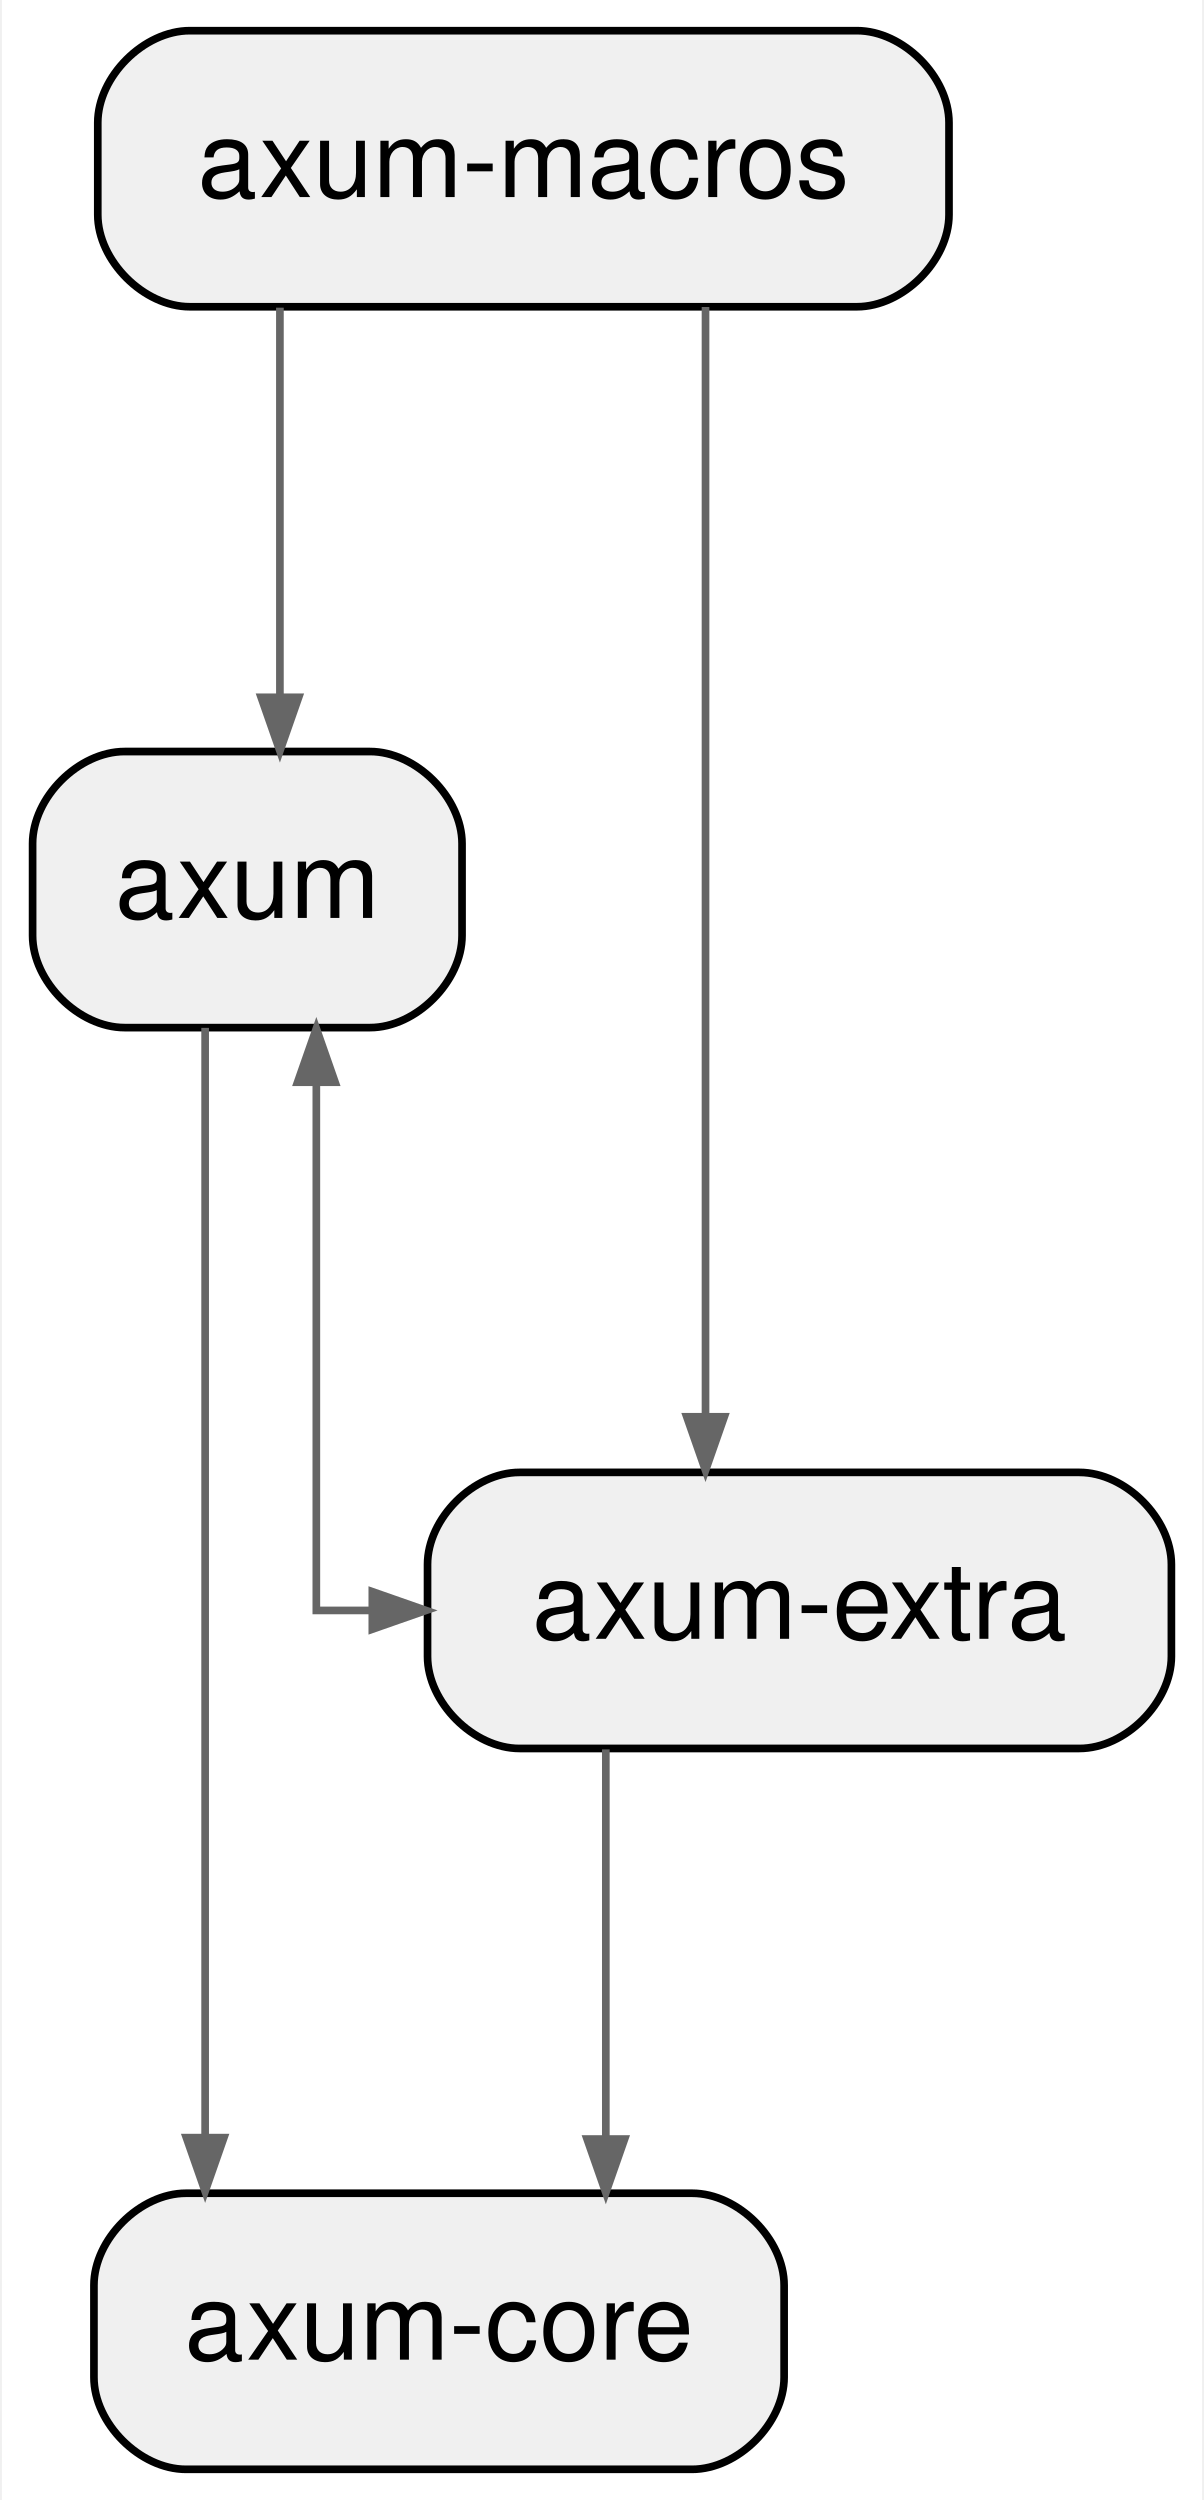
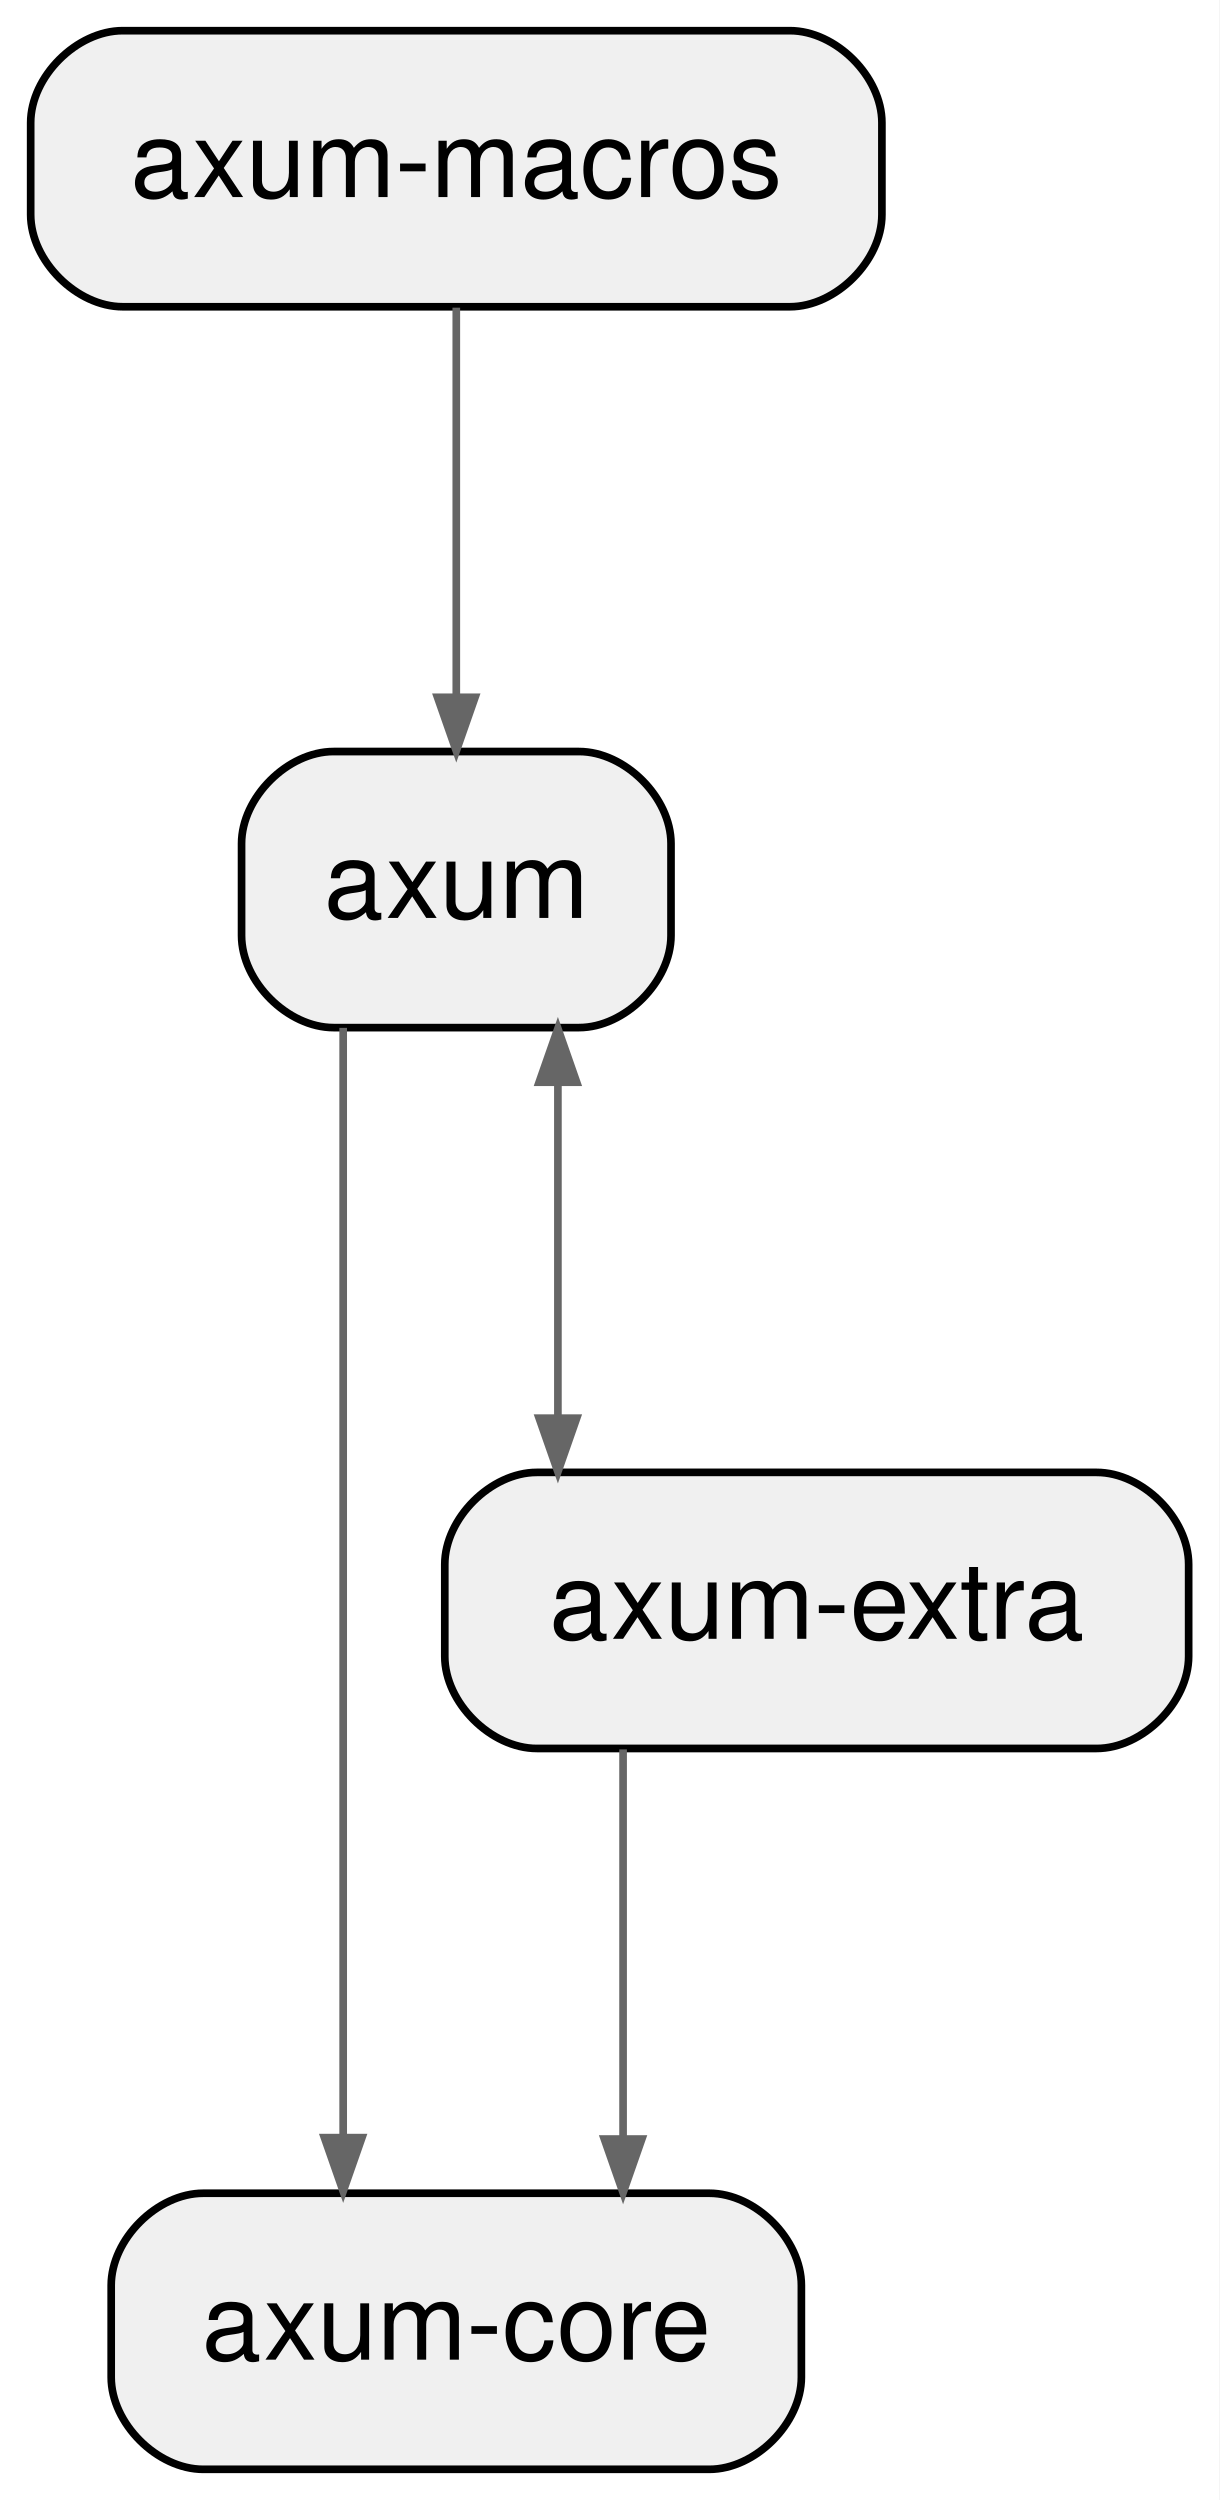
- <svg xmlns="http://www.w3.org/2000/svg" width="157pt" height="326pt" viewBox="0.00 0.00 156.50 326.00">
+ <svg xmlns="http://www.w3.org/2000/svg" width="159pt" height="326pt" viewBox="0.00 0.00 159.00 326.00">
  <g id="graph0" class="graph" transform="scale(1 1) rotate(0) translate(4 322)">
-     <polygon fill="white" stroke="transparent" points="-4,4 -4,-322 152.5,-322 152.5,4 -4,4" />
+     <polygon fill="white" stroke="transparent" points="-4,4 -4,-322 155,-322 155,4 -4,4" />
    <g id="node1" class="node">
-       <path fill="#f0f0f0" stroke="black" d="M44,-224C44,-224 12,-224 12,-224 6,-224 0,-218 0,-212 0,-212 0,-200 0,-200 0,-194 6,-188 12,-188 12,-188 44,-188 44,-188 50,-188 56,-194 56,-200 56,-200 56,-212 56,-212 56,-218 50,-224 44,-224" />
-       <text text-anchor="middle" x="28" y="-202.3" font-family="Helvetica,sans-Serif" font-size="14.00">axum</text>
+       <path fill="#f0f0f0" stroke="black" d="M71.5,-224C71.5,-224 39.5,-224 39.5,-224 33.5,-224 27.5,-218 27.5,-212 27.5,-212 27.5,-200 27.5,-200 27.5,-194 33.5,-188 39.5,-188 39.5,-188 71.5,-188 71.5,-188 77.5,-188 83.5,-194 83.5,-200 83.5,-200 83.5,-212 83.5,-212 83.5,-218 77.5,-224 71.5,-224" />
+       <text text-anchor="middle" x="55.5" y="-202.3" font-family="Helvetica,sans-Serif" font-size="14.00">axum</text>
    </g>
    <g id="node2" class="node">
-       <path fill="#f0f0f0" stroke="black" d="M86,-36C86,-36 20,-36 20,-36 14,-36 8,-30 8,-24 8,-24 8,-12 8,-12 8,-6 14,0 20,0 20,0 86,0 86,0 92,0 98,-6 98,-12 98,-12 98,-24 98,-24 98,-30 92,-36 86,-36" />
-       <text text-anchor="middle" x="53" y="-14.3" font-family="Helvetica,sans-Serif" font-size="14.00">axum-core</text>
+       <path fill="#f0f0f0" stroke="black" d="M88.5,-36C88.5,-36 22.5,-36 22.5,-36 16.5,-36 10.5,-30 10.5,-24 10.5,-24 10.5,-12 10.5,-12 10.5,-6 16.5,0 22.5,0 22.5,0 88.5,0 88.5,0 94.5,0 100.5,-6 100.5,-12 100.5,-12 100.5,-24 100.5,-24 100.5,-30 94.5,-36 88.5,-36" />
+       <text text-anchor="middle" x="55.5" y="-14.3" font-family="Helvetica,sans-Serif" font-size="14.00">axum-core</text>
    </g>
    <g id="edge1" class="edge">
-       <path fill="none" stroke="#666666" d="M22.5,-187.97C22.5,-187.97 22.5,-43.25 22.5,-43.25" />
-       <polygon fill="#666666" stroke="#666666" points="24.95,-43.25 22.5,-36.25 20.05,-43.25 24.95,-43.25" />
+       <path fill="none" stroke="#666666" d="M40.75,-187.97C40.75,-187.97 40.75,-43.25 40.75,-43.25" />
+       <polygon fill="#666666" stroke="#666666" points="43.2,-43.25 40.75,-36.25 38.3,-43.25 43.2,-43.25" />
    </g>
    <g id="node3" class="node">
-       <path fill="#f0f0f0" stroke="black" d="M136.5,-130C136.5,-130 63.5,-130 63.5,-130 57.5,-130 51.5,-124 51.5,-118 51.5,-118 51.5,-106 51.5,-106 51.5,-100 57.5,-94 63.5,-94 63.5,-94 136.5,-94 136.5,-94 142.5,-94 148.5,-100 148.5,-106 148.5,-106 148.5,-118 148.5,-118 148.5,-124 142.5,-130 136.5,-130" />
-       <text text-anchor="middle" x="100" y="-108.3" font-family="Helvetica,sans-Serif" font-size="14.00">axum-extra</text>
+       <path fill="#f0f0f0" stroke="black" d="M139,-130C139,-130 66,-130 66,-130 60,-130 54,-124 54,-118 54,-118 54,-106 54,-106 54,-100 60,-94 66,-94 66,-94 139,-94 139,-94 145,-94 151,-100 151,-106 151,-106 151,-118 151,-118 151,-124 145,-130 139,-130" />
+       <text text-anchor="middle" x="102.5" y="-108.3" font-family="Helvetica,sans-Serif" font-size="14.00">axum-extra</text>
    </g>
    <g id="edge2" class="edge">
-       <path fill="none" stroke="#666666" d="M37,-180.88C37,-180.88 37,-112 37,-112 37,-112 44.3,-112 44.3,-112" />
-       <polygon fill="#666666" stroke="#666666" points="34.55,-180.88 37,-187.88 39.45,-180.88 34.55,-180.88" />
-       <polygon fill="#666666" stroke="#666666" points="44.3,-114.45 51.3,-112 44.3,-109.55 44.3,-114.45" />
+       <path fill="none" stroke="#666666" d="M68.75,-180.88C68.75,-180.88 68.75,-137.07 68.75,-137.07" />
+       <polygon fill="#666666" stroke="#666666" points="71.2,-137.07 68.75,-130.07 66.3,-137.07 71.2,-137.07" />
+       <polygon fill="#666666" stroke="#666666" points="66.3,-180.88 68.75,-187.88 71.2,-180.88 66.3,-180.88" />
    </g>
    <g id="edge4" class="edge">
-       <path fill="none" stroke="#666666" d="M74.75,-93.88C74.75,-93.88 74.75,-43.07 74.75,-43.07" />
-       <polygon fill="#666666" stroke="#666666" points="77.2,-43.07 74.75,-36.07 72.3,-43.07 77.2,-43.07" />
+       <path fill="none" stroke="#666666" d="M77.25,-93.88C77.25,-93.88 77.25,-43.07 77.25,-43.07" />
+       <polygon fill="#666666" stroke="#666666" points="79.7,-43.07 77.25,-36.07 74.8,-43.07 79.7,-43.07" />
    </g>
    <g id="node4" class="node">
-       <path fill="#f0f0f0" stroke="black" d="M107.5,-318C107.5,-318 20.5,-318 20.5,-318 14.5,-318 8.5,-312 8.5,-306 8.5,-306 8.5,-294 8.5,-294 8.5,-288 14.5,-282 20.5,-282 20.5,-282 107.5,-282 107.5,-282 113.5,-282 119.5,-288 119.5,-294 119.5,-294 119.5,-306 119.5,-306 119.5,-312 113.5,-318 107.5,-318" />
-       <text text-anchor="middle" x="64" y="-296.3" font-family="Helvetica,sans-Serif" font-size="14.00">axum-macros</text>
+       <path fill="#f0f0f0" stroke="black" d="M99,-318C99,-318 12,-318 12,-318 6,-318 0,-312 0,-306 0,-306 0,-294 0,-294 0,-288 6,-282 12,-282 12,-282 99,-282 99,-282 105,-282 111,-288 111,-294 111,-294 111,-306 111,-306 111,-312 105,-318 99,-318" />
+       <text text-anchor="middle" x="55.5" y="-296.3" font-family="Helvetica,sans-Serif" font-size="14.00">axum-macros</text>
    </g>
    <g id="edge5" class="edge">
-       <path fill="none" stroke="#666666" d="M32.25,-281.88C32.25,-281.88 32.25,-231.07 32.25,-231.07" />
-       <polygon fill="#666666" stroke="#666666" points="34.7,-231.07 32.25,-224.07 29.8,-231.07 34.7,-231.07" />
-     </g>
-     <g id="edge6" class="edge">
-       <path fill="none" stroke="#666666" d="M87.75,-281.97C87.75,-281.97 87.75,-137.25 87.75,-137.25" />
-       <polygon fill="#666666" stroke="#666666" points="90.2,-137.25 87.75,-130.25 85.3,-137.25 90.2,-137.25" />
+       <path fill="none" stroke="#666666" d="M55.5,-281.88C55.5,-281.88 55.5,-231.07 55.5,-231.07" />
+       <polygon fill="#666666" stroke="#666666" points="57.95,-231.07 55.5,-224.07 53.05,-231.07 57.95,-231.07" />
    </g>
  </g>
</svg>
